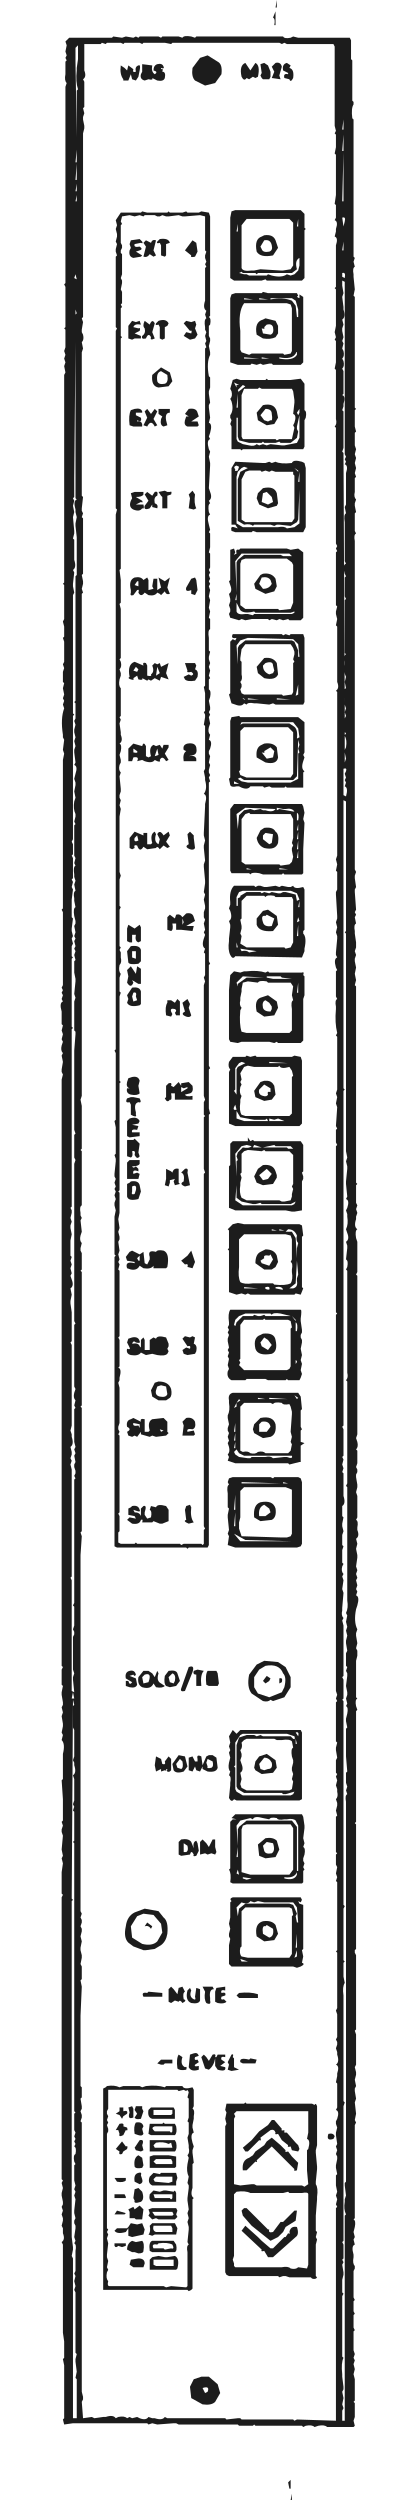
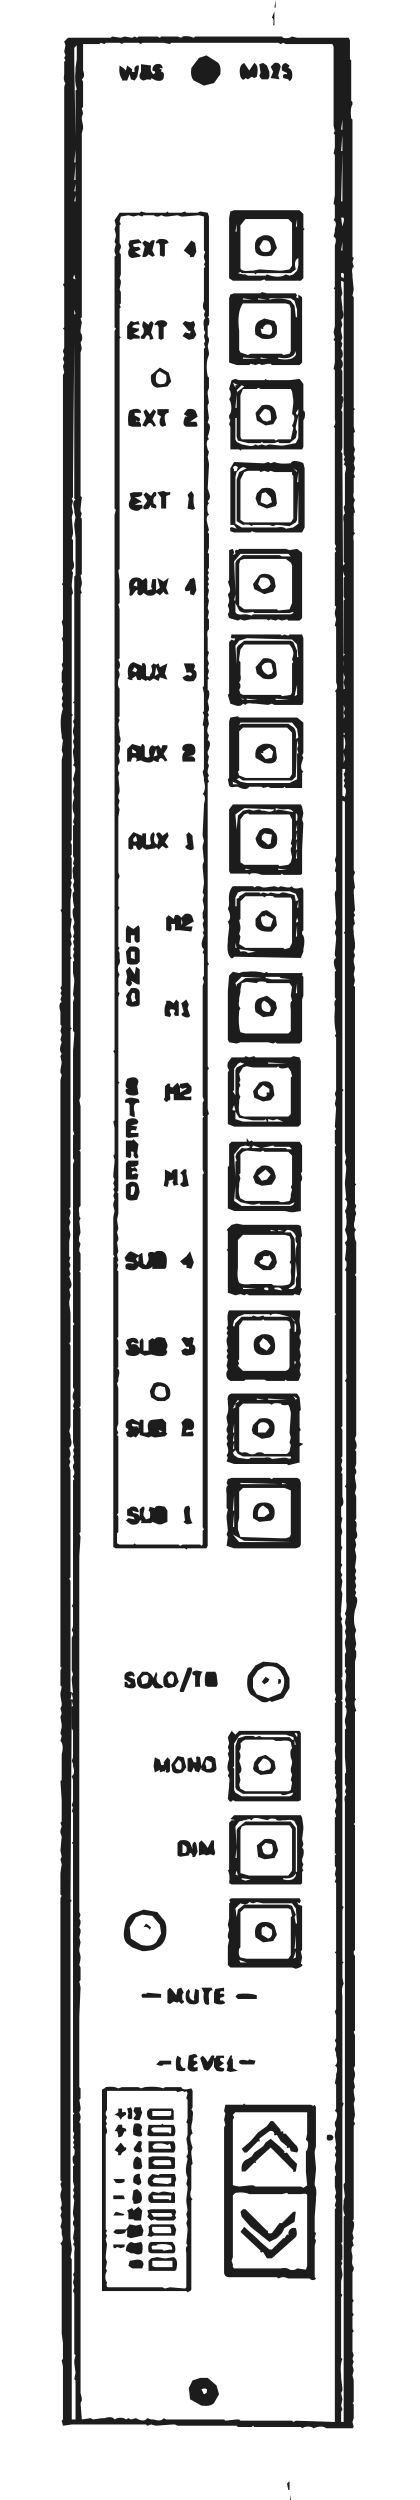
- <svg xmlns="http://www.w3.org/2000/svg" viewBox="0 0 333 1987" data-from="Modules/MONITORING/M525/MECHANICAL/19xx - M525 - DOC - 525-04-001 - EXT EXT EXT EXT AUX AUX AUX.jpg" data-kind="layout">
+ <svg xmlns="http://www.w3.org/2000/svg" viewBox="0 0 333 1986" data-from="Modules/MONITORING/M525/MECHANICAL/19xx - M525 - DOC - 525-04-001 - EXT EXT EXT EXT AUX AUX AUX.jpg" data-kind="layout">
  <defs>
    <clipPath id="c">
-       <rect width="333" height="1987" />
+       <rect width="333" height="1986" />
    </clipPath>
  </defs>
  <g clip-path="url(#c)">
-     <g transform="translate(-18 0)" fill="#1c1c1c">
+     <g transform="translate(-19 -0)" fill="#1c1c1c">
      <path class="line" d="M238 0L238 6L237 6L238 0ZM108 29L115 30L118 29L124 30L126 29L128 30L129 29L144 29L146 30L147 29L160 29L163 30Q164 28 170 29L173 30L174 29L187 29L189 29L243 29Q244 31 249 30L251 29L255 30L257 30L296 30L297 32L297 47L298 48L298 50L298 80L299 81L299 83Q297 86 298 94L299 95L299 204L300 205L299 208L300 212Q298 213 299 218L299 220L300 230L299 235L300 236L300 324L301 325L300 326L300 339L301 343L300 344L300 354L301 357L300 361L301 364L300 368L301 372L300 376L301 379L300 380L300 389L300 391Q299 395 301 397L300 400L300 402L301 407L300 408L300 422L301 424Q299 425 300 430L300 434L300 691L301 693L300 696L300 698L301 705L300 707L300 709L301 723L300 725L301 727L300 729L301 734Q299 735 300 740L300 742L301 749L301 753L300 756L301 759L300 762L300 764L301 769L300 774L301 779L300 783L301 784L301 808L301 810L301 940L302 941L301 942L301 956L302 958L301 961L302 964L301 967L301 969Q299 975 302 977Q300 978 301 984L302 987L302 1011L301 1013L302 1014L302 1121L302 1123L302 1140L301 1143L302 1146Q303 1150 301 1152L302 1153L302 1161L302 1163L301 1166L302 1168L302 1170L301 1172L301 1174L302 1180L302 1182L301 1186L302 1189L302 1191L302 1206L301 1208Q303 1209 302 1214L302 1216Q304 1221 301 1223L302 1227L301 1231L302 1236L302 1238L301 1245L302 1248L301 1251L302 1254L301 1256L302 1260L301 1263L302 1265L301 1268Q304 1269 302 1276L301 1279Q299 1289 302 1295L301 1298L301 1300L302 1306L301 1310L302 1312L302 1316L301 1320L301 1322L301 1349L302 1350Q300 1351 301 1356L302 1359L301 1360L301 1448L300 1449L301 1450L301 1460L301 1462L301 1549L300 1550L300 1552L301 1554L301 1586L301 1588L301 1613L300 1614L301 1617L301 1619L301 1641L300 1643L301 1647L301 1649L300 1653L301 1658L300 1660L300 1662L301 1668L300 1671L301 1680L300 1685L301 1687L300 1689L300 1691L300 1763L299 1764Q301 1765 300 1770L299 1774L300 1778L299 1780L300 1784Q297 1785 299 1792L299 1794Q298 1799 300 1801L300 1803L299 1805L299 1826L300 1828L299 1829L299 1837L300 1839L299 1840L299 1850L300 1852L299 1853L299 1868L300 1871L299 1874L300 1876L299 1879L300 1883L299 1887L300 1891L300 1893L300 1908L299 1909L300 1910L300 1921L299 1924L300 1928L299 1929L278 1929Q276 1927 271 1928L268 1929Q266 1927 261 1928L259 1929L258 1928L221 1928L220 1927L219 1928L208 1928L207 1927L160 1927L158 1926L156 1926L143 1927L139 1926L136 1927L135 1926L76 1926L69 1927L68 1923L69 1922L69 1904L69 1902L69 1880L68 1875L69 1874L69 1863L69 1861L68 1854L68 1852L68 1784L67 1782Q70 1780 68 1775L68 1771L67 1769L68 1765L68 1763L67 1760L68 1757L67 1754L68 1752L68 1750L67 1745L67 1743L68 1739L67 1735L68 1733L67 1732L67 1508L68 1506L67 1505L67 1490L67 1488L68 1481L67 1477L68 1475L67 1470L68 1459L67 1456L67 1454L68 1451L67 1448L68 1447L68 1432L68 1430L67 1415L68 1414L68 1396L68 1394Q70 1386 67 1383L68 1379L67 1377L68 1372L68 1370L67 1364L68 1361L67 1357L68 1355L68 1353L67 1347L67 1345L68 1340L67 1339L67 1329L67 1327L68 1325L67 1324L67 905L67 903L67 858L68 854L67 852L67 850L68 844L67 839L68 837Q66 835 67 831L68 828L67 826L68 822L67 819L68 815L67 814L67 806L67 804Q65 797 68 796L67 794L68 791L67 789L68 787L67 785L68 783L68 781L68 725L67 723L68 722L68 604L69 599L68 596L69 588L68 586L68 584Q66 571 69 563L68 560L69 557L68 555L69 552L68 547L69 543L68 542L68 534L69 531L68 528L69 526L69 510L68 507L69 506L69 498L68 494L69 492L69 490L69 465L68 464L69 463L69 298L70 296L69 291L70 288L69 285L70 282L69 279L70 276L70 274L70 262L69 261L70 260L70 241L70 239L70 228L69 226L70 225L70 69L71 66Q69 64 70 59L70 57L70 49L71 48L70 46L71 44L70 41L71 36L70 33L73 30L107 30L108 29ZM99 34L98 35L85 35L85 54L85 56Q87 61 84 63L85 65L85 85L84 86L85 90L84 93L84 95L85 100L85 102L84 106L84 252L83 253L84 256L83 262L83 264L84 266Q85 270 83 272L84 277L83 280L83 394L84 395L83 404L83 406L84 408L83 411L84 412L84 428L84 430L84 456L83 457L84 462L84 464L83 468L84 471L83 472L83 871L82 874L83 879L83 913L82 914L83 915L83 939L83 941L83 958Q81 959 82 964L82 966L83 968L82 970L83 979L82 982Q81 986 83 988L82 992L82 994L83 996L83 1009L82 1010L83 1011L83 1023L83 1025L83 1117L82 1118L83 1119L83 1128L83 1130L83 1217L82 1218L83 1221L82 1236L82 1238L82 1519L83 1521L82 1524L83 1526L83 1528L82 1531L83 1533L83 1535L82 1539L83 1543L82 1548L82 1550L83 1554L83 1556L82 1561L83 1563L83 1573L82 1574L83 1579L82 1602L82 1604L82 1658L83 1659L83 1667L82 1668L83 1674L83 1676L82 1678L83 1681L83 1683L82 1686L83 1687L83 1899L83 1901L84 1905L84 1907L83 1909L84 1922L91 1921L93 1922L100 1921L102 1921Q108 1919 110 1922L112 1921Q117 1920 119 1922L121 1921L123 1922L127 1921L129 1922Q134 1924 136 1921L139 1922L141 1922Q147 1924 149 1921L151 1922L197 1922L198 1923L207 1922L209 1922L210 1923L251 1923L252 1924L254 1923L285 1924L285 1755L286 1754L285 1752L286 1748L285 1745L286 1742L285 1737L285 1729L286 1728L285 1723L285 1721L286 1716L286 1714L285 1712L286 1709L285 1706L286 1704L285 1697L285 1695L286 1691L285 1688L285 1686L286 1684Q288 1678 285 1677L286 1675L286 1656L285 1655L286 1650L286 1648Q288 1642 285 1641Q288 1639 286 1633L286 1631L285 1628L286 1625L286 1623L285 1621L286 1619L286 1603L286 1601L285 1598L286 1596L286 1552L285 1551L286 1550L286 1519L286 1517L286 1496L285 1495L286 1492L285 1489L286 1484L285 1482L285 1474L286 1473L285 1472L285 1456L285 1454L285 1444L286 1443L285 1439L286 1435L286 1433L285 1430Q287 1428 286 1424L286 1422L285 1419L286 1415L285 1412L286 1410L285 1409L285 1401L285 1399L286 1397L285 1391L285 1389L286 1385L285 1384L285 1376L285 1374L285 1353L286 1352L285 1350L286 1347L285 1344L285 1045L286 1044L285 1043L285 1023L285 1021L285 911L286 910L285 908L285 898L286 897L285 895L286 880L285 877L286 872L285 869L286 866L286 836L286 834L286 824L285 823L286 821Q284 813 285 802L285 800Q284 795 286 794L285 792L285 772L286 771L285 769Q283 762 286 761L285 759L285 757L286 746L286 744L285 741L286 737L285 733L286 730L286 728L285 711L285 709L286 707L286 693L285 692L286 687L285 683L286 680L286 676L286 550L285 549Q288 547 286 542L286 540L286 498L285 497L286 492L285 488L285 486L286 482L285 481L285 467L285 465L285 439L286 438L285 436L286 434L285 432L285 340L284 339Q286 337 285 333L285 331L285 294L284 293L285 288L285 286L285 271L284 270L285 268L284 264L285 259L285 230L284 229L285 228L285 197L285 195Q287 189 284 188L285 184L285 182Q287 176 284 175L285 173L285 171L285 163L284 162L285 155L285 153L285 123L284 122L285 117L285 115L285 107L284 106L285 104L284 100L284 37L283 35L248 35L246 35L244 34L242 35L240 34L155 34L154 35L149 34L147 34L132 34L131 35L129 34L117 34L116 35L114 34L103 34L102 35L99 34ZM80 36L78 38L78 47L78 49L79 109L79 72L80 71Q78 65 79 56L79 54L80 47L80 45L80 36ZM291 95L290 103L291 103L291 95ZM291 107L290 120L291 120L291 107ZM79 119L78 129L79 129L79 119ZM291 121L290 160L291 160L291 121ZM79 130L78 143L79 143L79 130ZM79 146L78 152L79 152L79 146ZM79 155L78 160L79 160L79 155ZM290 173L291 180L292 176Q293 172 290 173ZM291 192L290 199L291 199L291 192ZM290 217L290 220L292 221Q293 216 290 217ZM78 218L77 221L79 222L78 218ZM290 223L290 225L290 227L291 233L290 236L291 244L291 246Q293 252 290 254L291 258L290 261L290 263L291 268L290 271L291 273L290 277L291 279Q292 283 290 285L291 287Q292 291 290 293L291 295L291 297L291 313L290 314Q293 315 291 321L291 323L290 326L291 327L291 356L290 359L291 360L292 559L292 557L292 555Q290 548 293 547L292 542L293 538Q291 534 292 528L292 526Q291 521 293 520L292 519L292 509L292 507L292 477L293 476L292 474L292 472L292 459L293 458L292 456Q290 449 293 448L292 446L292 417L292 415Q291 409 293 408L292 403L293 401L293 378L293 376Q295 370 292 369L293 367L292 365L293 363L292 361L292 224L290 223ZM78 246L78 270L78 250L79 249L78 246ZM78 272L77 380L77 382L77 395L76 396L77 398L76 402L77 407L76 411L77 422L77 424L76 428L77 429L77 443L77 445Q79 451 76 453L77 455L76 464L76 466L77 471L76 473L76 567L77 568L76 569L76 665L76 667L75 669L76 671L76 679L75 680L76 682L76 698L75 699L76 701L75 705L76 707L75 715L75 717L75 729L76 730L75 738L75 740L76 744L75 746L76 750L75 752L75 760L76 761L75 762L75 787L75 789L75 816L76 817L75 818L75 959L74 960L75 962L75 964L74 968L75 971L74 974L74 976L75 981L74 986L74 998L75 999L74 1002L75 1005L74 1008L75 1012L74 1014L75 1017Q77 1022 74 1024L75 1029L74 1034L74 1036L75 1043L75 1045L75 1066L74 1067L75 1069L75 1131L75 1133L74 1137L75 1140L75 1142Q77 1148 74 1150L75 1154L75 1156L74 1159L75 1161L74 1164L75 1168L75 1223L75 1225L75 1253L74 1254L75 1256L75 1344L77 1345L76 1335L76 1333L77 1330L76 1327L76 1301L77 1299L77 1297L76 1295L77 1292L77 1277L76 1276L77 1274L77 1176L78 1175L77 1173L78 1171L78 1169L77 1166L77 1164L78 1162L77 1157L78 1155L77 1152L78 1150L77 1146L77 1120L78 1119L77 1117L78 1113Q76 1111 77 1107L78 1104L77 1102L77 1053L78 1052L77 1050L77 925L78 922L77 920L77 902L78 901L77 898L77 837L77 835L78 822L78 820L77 819L77 796L78 793L77 790L78 780L78 778L77 773L77 764L78 763L77 759L78 756L77 754L78 752L77 748L78 746L77 744L78 741L77 736L78 734L78 732L77 728Q76 722 78 721L77 716L77 714Q76 709 78 708L77 703L78 700L77 697L77 695Q76 689 78 688L77 686L78 682L77 680L77 656L78 655L77 653L78 649L78 647Q76 643 77 637L78 634L77 629L78 624L78 622L77 619L78 615Q80 609 77 608L78 606L77 598L77 596L78 593L77 589L78 586L77 582L77 580L78 576L77 573L78 571L78 559L77 558L78 557L78 460L78 458L79 457L79 429L79 427L78 418L78 416L79 411L78 407L78 405Q76 398 79 397L78 396L78 272ZM292 560L292 584Q294 583 292 582L292 571L293 569L292 566L293 563L292 560ZM292 585L292 606L293 603L292 598L292 596L293 594Q294 588 292 585ZM291 611L291 630L291 632L293 633Q295 626 292 625L293 622L292 620L293 618L292 615L293 613Q294 610 291 611ZM291 636L291 650L291 652L291 865L292 866L291 867L291 1133L290 1134L291 1136L291 1157L290 1158L291 1160L290 1164L291 1167L290 1170L291 1171L291 1187L291 1189Q293 1195 290 1197L290 1205L291 1206L290 1211L290 1213L291 1217L290 1220L290 1228L291 1229L290 1232L290 1234L290 1242L291 1243L290 1245Q289 1249 291 1251L290 1253L291 1256L290 1263L291 1266L290 1278L290 1280Q289 1284 291 1286L290 1288L291 1292L291 1332L290 1333L291 1335L291 1350L290 1351L291 1352L291 1514L292 1515L291 1517L291 1558L292 1559L291 1560L291 1569L291 1571L292 1576Q290 1579 291 1586L291 1588L291 1670L292 1671L291 1674L291 1771L291 1773L291 1781L290 1782L291 1784L291 1795L290 1796L291 1798L290 1800L291 1806L291 1808L290 1812L290 1822L291 1823L290 1825L290 1839L290 1841L290 1873L291 1874Q289 1878 290 1887L290 1889L291 1897L291 1899L290 1901L291 1906L290 1911L291 1914L290 1916L290 1924L292 1924L292 1761L293 1760Q291 1756 292 1750L292 1748L293 1745L292 1737L292 1735L293 1734L293 1434L293 1432Q292 1427 294 1426L293 1423L294 1420L293 1417L293 1409L294 1408L293 1396L293 1394L293 1374L294 1373L293 1368L293 1366L294 1362Q295 1357 293 1356L294 1354L293 1350L294 1347L294 1345L293 1340L294 1332L294 1330L293 1328L294 1325L293 1324L293 1316L293 1314L294 1312L293 1306L293 1304L294 1300L293 1296L294 1293L293 1289L294 1284L293 1282Q295 1278 294 1272L294 1270L294 1182L293 1181L294 1179L294 1119L294 1117L294 1098L293 1097Q295 1095 294 1091L294 1089L294 1010L293 1009L294 1007Q295 1002 293 1001L294 992L294 990L293 987Q296 985 294 980L293 977Q295 973 294 967L294 965L293 962L294 960Q296 954 293 953L294 951L293 941L293 939L294 929L294 927L293 923L294 920L293 915L293 770L293 768L293 742L292 741L293 740L293 661L293 659L293 637L291 636ZM76 1345L75 1350L77 1350L76 1345ZM76 1351L75 1509L76 1510L75 1511L75 1776L75 1778L76 1786L76 1788L75 1793L76 1795L76 1922L79 1922L79 1909L79 1907L79 1891L78 1890L79 1885L78 1877L78 1875L79 1871L78 1870L78 1822L77 1820L78 1817L77 1813L78 1809L77 1807L78 1805L78 1791L78 1789Q79 1784 77 1783L78 1781L77 1778L78 1771L78 1769L77 1767L77 1765L78 1763L77 1759L77 1757L78 1748L77 1745L78 1742L77 1740L78 1737L77 1733L77 1721L78 1720L77 1718Q76 1713 78 1712Q79 1707 77 1706L78 1704L77 1702L78 1700L77 1698L78 1695L77 1693L77 1680L78 1679L77 1678L77 1465L76 1464L77 1463L77 1451L77 1449L77 1440L76 1439L77 1436L76 1434L77 1431L77 1414L76 1411Q79 1409 77 1403L77 1401L76 1399L77 1396L77 1394L77 1375L76 1373L76 1369L76 1356L77 1355L76 1351Z" />
      <path class="text" d="M213 50L217 56L221 50Q225 52 223 61L221 62L219 61L216 63L214 62Q212 65 210 61Q208 52 213 50ZM228 50L231 52L233 57L233 61L232 63L227 63L226 62L225 60L226 58L225 51L228 50ZM237 50Q241 49 242 53L240 60L241 63L234 62L236 57L234 53L237 50ZM246 50L249 52L248 54Q252 55 251 62Q249 66 248 63L244 62Q243 58 247 59L247 58L243 56Q242 51 246 50ZM131 51L139 52Q138 57 141 59Q144 57 140 56Q140 52 143 51Q147 50 148 53Q149 55 146 54L146 55Q148 54 147 57Q150 57 149 62Q148 65 143 64L139 62Q140 64 136 63L133 64Q129 63 130 59L131 57L131 55L131 51ZM114 52L117 54L119 56L120 52L124 55Q123 58 126 57Q125 53 128 52Q130 51 129 56L128 61L126 64L123 63L122 59L120 64L116 64L116 63Q113 59 114 52ZM129 190L131 192Q132 194 130 193L125 194Q124 197 129 196Q132 198 129 199L126 200L131 203L130 204L124 205Q120 204 121 199L122 197L121 194L122 191L129 190ZM145 190Q152 189 153 193L150 194L150 203L149 204L146 203L146 195L145 193Q142 194 143 192L145 190ZM134 191L138 193Q139 190 142 191L140 199L142 203L140 204L137 202Q135 205 132 204L134 196L132 193L134 191ZM123 255L126 256L129 255L130 258Q125 257 124 260L128 261Q130 260 129 263L125 265L130 267L130 269L125 269L123 270L120 269L120 259L123 255ZM133 255L137 258Q139 253 141 257L139 264L141 269Q137 271 138 268Q136 264 134 269Q130 270 131 267Q134 265 133 261Q131 259 133 255ZM144 255Q150 253 152 257L151 259L149 260L149 269L147 270L145 269L145 260L144 258Q141 259 142 257L144 255ZM125 325Q130 324 131 327L131 328L126 328L126 330L130 332Q131 336 127 334L127 335Q130 334 131 337L131 339L126 339L124 339L121 338Q120 330 122 326L125 325ZM135 325L138 329L141 325L143 327L140 333L143 338L141 339Q138 333 135 339L132 338L135 332L133 327L135 325ZM144 325L153 325L153 328Q149 328 150 334L151 338L148 339Q145 338 146 333L147 331L144 329L144 325ZM168 325Q174 324 175 328L176 331L170 335L175 335L176 338L175 339L167 339Q164 338 165 334L166 331L168 331L165 329L168 325ZM149 390L151 391L153 391Q155 390 154 393L151 394L151 404L147 404L147 395L146 394L144 391L149 390ZM125 391L132 391L132 393Q131 395 126 395L131 398Q132 400 130 399L126 401L132 401Q133 405 131 404Q129 407 124 405Q120 403 122 398L123 396L122 392L125 391ZM135 391L139 394L141 391Q144 390 143 394Q140 395 141 400Q144 401 143 404L139 403L139 401L137 404Q132 406 133 402L136 398L133 393L135 391ZM125 459Q130 458 132 461L135 459L136 461L136 469L140 468L139 466L140 460L143 460L143 469L146 467L144 459L149 462L153 459L151 467L153 472Q150 473 149 470L146 473L145 472L143 471Q141 474 136 473L133 471Q130 475 128 471Q129 468 127 469L124 473Q121 474 122 471L122 469Q120 461 125 459ZM127 462L125 465L128 466L128 462L127 462ZM125 526L132 529Q131 526 134 527L135 529L135 537Q139 538 138 536Q141 534 139 529L141 527L143 528L145 527L146 530L152 527L150 535L152 540L146 538L145 541L141 539L138 541L136 540L135 541L131 539Q132 541 128 540L127 537L124 539Q125 541 122 540Q119 539 121 538Q119 528 125 526ZM126 530L124 533L127 534L128 532L126 530ZM143 530L142 537L145 535L143 530ZM124 591L131 593Q132 589 134 593L134 601L136 602L138 601Q136 594 140 592L142 593L145 592L147 595L148 592L152 592L152 594L149 599L152 604L150 605Q147 600 145 604Q146 606 143 605L141 604Q139 607 133 605L131 604L127 605Q129 601 124 602L123 605L120 605L120 595L124 591ZM124 595L124 598Q128 599 127 597L124 595ZM143 595L141 601L144 600L143 595ZM125 661L132 664L132 662L135 662L135 671L138 671L139 670Q137 663 141 661L142 663Q140 669 144 671L145 667L143 663Q145 659 148 664L152 661L153 664L150 669L153 673L151 674L148 672L145 675Q143 672 142 674L135 675L132 673Q129 678 127 672Q124 671 125 674L123 675L121 674L121 666L125 661ZM127 664L125 666Q124 670 128 668L127 664ZM166 726Q171 725 172 729L173 732L166 736L172 736L171 740L162 739L160 739L158 739L158 734L155 734Q156 739 154 740L151 739L151 729L153 727L157 730L158 727Q161 726 163 729L166 726ZM163 730L163 735L164 733L163 730ZM120 735L125 738L129 735L130 737L130 748L128 749Q125 748 126 743L123 743L123 749L121 749L119 748L119 738L120 735ZM122 752Q129 751 130 755L130 764L128 766Q121 767 120 765L119 756L122 752ZM123 756L123 761L126 762L126 756L123 756ZM122 768L126 774L127 768L130 770L130 782L128 782L123 779L124 781Q122 786 119 781L120 776L119 771L122 768ZM123 785Q129 784 130 788L130 798L129 799Q121 801 119 797L120 794L119 791L123 785ZM124 789L123 792L124 796L127 795L126 792Q127 788 124 789ZM123 856Q128 855 129 859L128 863L129 869Q127 871 122 870Q118 869 119 865L121 865Q118 864 119 860L120 857L123 856ZM160 860L162 863L162 861L168 860L171 863Q172 868 169 869L165 870Q166 872 171 871L171 874L162 874L160 874L157 874L157 869L156 869L154 869Q155 875 153 874Q151 877 149 873L150 872L150 863L152 861Q155 860 154 863L156 864L160 860ZM162 864L162 869L162 868L167 865L167 864L164 865L162 864ZM122 872L124 872L129 873Q131 877 128 876Q124 877 126 884L126 886Q127 888 124 887L122 886L122 878L121 876Q117 877 119 873L122 872ZM121 889Q127 887 129 891L128 893L123 894L128 895L127 898Q122 897 123 900L129 900L129 903L121 904L119 903L119 891L121 889ZM125 905L129 909L128 916L129 919Q127 922 125 918Q126 914 123 915Q124 919 122 920L119 919L119 906L124 906L125 905ZM121 922L129 922L129 925Q128 927 123 927Q124 929 126 927L128 929L128 931Q123 929 124 933L127 932L129 933L128 937L119 937L119 924L121 922ZM122 939Q128 938 129 942L130 947L128 953Q120 955 119 951L119 941L121 940L122 939ZM123 943L123 945L123 947Q122 950 125 949L126 946Q127 941 123 943ZM123 994L129 997L132 995L133 1004L135 1005L137 1001L137 999Q135 993 142 995Q143 993 148 994Q153 996 151 1007L150 1008L140 1008L140 1006Q138 1009 132 1008L129 1006Q127 1010 122 1009L119 1008Q117 1002 125 1004L125 1003L119 1002L118 999L121 995L123 994ZM129 998L127 1000L128 1002L129 1002L129 998ZM123 1063Q128 1062 129 1066Q130 1068 126 1067Q124 1065 123 1068Q128 1067 129 1070L130 1071L130 1065L132 1063L133 1065L133 1073L137 1073L137 1065L140 1063L142 1064Q143 1061 150 1063L152 1068L152 1070L151 1072L152 1074L151 1076Q149 1078 143 1077L139 1076L134 1077L130 1075Q128 1078 122 1077Q118 1076 119 1072Q122 1073 121 1071L119 1067L120 1064L123 1063ZM124 1127L130 1130Q129 1127 133 1128L133 1138L136 1138L137 1137Q135 1130 139 1128L148 1127L151 1130L151 1138L152 1139L150 1141L142 1142L139 1141L137 1142L130 1140L130 1138L127 1142L125 1141L123 1142L120 1141L119 1138Q123 1136 119 1134Q118 1129 122 1128L124 1127ZM124 1131Q123 1134 128 1133L129 1135L129 1132L124 1131ZM145 1136L146 1138L148 1137L145 1136ZM166 1127Q171 1126 173 1130Q174 1135 171 1136Q166 1135 167 1138L172 1137L173 1140L172 1141L163 1141L164 1133L163 1130L166 1127ZM123 1197Q128 1196 129 1200Q130 1202 127 1201L124 1200L125 1202Q129 1202 130 1205L130 1199L132 1197Q135 1196 133 1202L133 1204L135 1207L138 1206Q139 1201 137 1200L138 1197L142 1198Q143 1195 150 1197L152 1200L152 1209L147 1211L145 1211L140 1209L139 1210L131 1210Q132 1207 130 1208Q129 1212 123 1211L119 1208L121 1206L126 1207L125 1205L120 1204L120 1199L122 1198L123 1197ZM168 1325Q173 1323 171 1329L165 1344Q161 1345 162 1342L168 1325ZM175 1327L180 1328Q177 1331 178 1340L174 1340L174 1331Q171 1331 172 1328L175 1327ZM121 1328Q125 1327 126 1331Q125 1333 124 1331L121 1332L126 1334L127 1339Q126 1342 121 1341L118 1340L118 1336L120 1336Q121 1340 123 1337L118 1334Q117 1329 121 1328ZM132 1328L136 1328L139 1330L141 1333L143 1328L144 1330Q142 1336 146 1338L149 1340Q147 1342 142 1341L140 1338Q138 1343 131 1341Q127 1339 128 1333L132 1328ZM133 1331L131 1333L132 1338L136 1337Q139 1329 133 1331ZM152 1328Q158 1327 159 1330L161 1336L158 1340L153 1341L150 1340Q148 1338 149 1332L152 1328ZM155 1330L152 1333L153 1337L156 1338L157 1336Q158 1331 155 1330ZM183 1328L190 1328L191 1330L192 1338L191 1340L184 1340L182 1339Q181 1331 183 1328ZM160 1395L165 1396L167 1404L164 1408Q158 1410 156 1407L155 1402L160 1395ZM161 1398L158 1402L159 1405L162 1406Q164 1405 163 1400L161 1398ZM184 1395L187 1395L190 1397L191 1405Q190 1409 183 1408L179 1406L179 1404L177 1408L174 1407L173 1404L171 1408L168 1407L168 1397L171 1396L173 1400L175 1400L175 1398Q174 1394 178 1396L179 1403L182 1396L184 1395ZM183 1398L182 1401L183 1404Q182 1406 186 1405Q188 1404 187 1400L183 1398ZM142 1396L146 1398L147 1402Q150 1403 149 1400L152 1396L154 1398L154 1407L153 1408Q150 1409 151 1406L150 1406Q151 1408 149 1407L146 1408L146 1406L142 1408L141 1403L142 1396ZM154 1579L156 1581L159 1585L160 1580L163 1579L165 1583Q163 1584 164 1589Q167 1590 163 1592Q161 1589 160 1591L157 1590L154 1592L152 1591L152 1581L154 1579ZM179 1579L187 1579L188 1581Q184 1581 185 1588L185 1590Q186 1594 182 1592Q180 1589 181 1583L179 1579ZM197 1579L197 1582Q193 1581 194 1584Q198 1583 197 1586L194 1587Q193 1590 196 1589L198 1591Q196 1593 191 1592L189 1591L189 1583L190 1580L197 1579ZM169 1580L170 1582Q168 1587 172 1589Q174 1590 173 1587L174 1580L177 1581L177 1590Q176 1593 170 1592Q165 1590 167 1582L169 1580ZM172 1632Q175 1631 176 1634L173 1635Q172 1638 175 1637L176 1639L173 1641Q172 1643 176 1642L176 1645Q170 1647 168 1643L169 1633L172 1632ZM160 1633L163 1635Q161 1641 165 1643Q167 1642 166 1645Q161 1646 159 1644Q158 1636 160 1633ZM180 1633L182 1635L184 1638L187 1633Q190 1632 189 1635L190 1635L191 1633L197 1633L197 1635Q193 1634 194 1637L197 1639L193 1642L197 1643Q198 1647 191 1645L189 1642L189 1640L189 1636Q188 1642 184 1645L181 1644L178 1635L180 1633ZM202 1633Q204 1632 203 1635L204 1636L204 1643L208 1645L202 1646L199 1645L200 1641L199 1639L202 1633ZM217 1636L222 1637L221 1640L211 1640L209 1639Q208 1635 216 1637L217 1636ZM138 1675L156 1675L157 1677L157 1684L139 1684Q135 1683 136 1677L138 1675ZM140 1677L140 1681L154 1681L155 1680L155 1677L140 1677ZM148 1687L149 1688L157 1688L158 1690Q159 1695 157 1697L138 1697L136 1696L137 1688L147 1688L148 1687ZM141 1690Q138 1691 140 1693L141 1694L153 1694Q154 1696 155 1694L155 1690L141 1690ZM137 1701L157 1701L158 1703Q159 1708 157 1710L137 1710L137 1701ZM142 1703L140 1705L141 1707L155 1707L154 1703L152 1704Q148 1702 142 1703ZM140 1713L152 1713L158 1714L158 1722L157 1723L137 1723L137 1714L140 1713ZM142 1716L140 1718L142 1720L155 1720L155 1718L154 1716L142 1716ZM140 1727L145 1728L146 1727L158 1727L159 1731L158 1734L158 1737L139 1737Q135 1735 137 1730L140 1727ZM142 1730L140 1732L141 1734L152 1735L155 1734L155 1730L142 1730ZM140 1741L145 1742L148 1741L150 1741L156 1742Q157 1740 158 1743L158 1750L139 1750Q136 1749 137 1744L140 1741ZM140 1744L141 1747L153 1747Q154 1749 155 1747L155 1744L140 1744ZM139 1755L158 1755L159 1757L158 1760L159 1762L157 1764L144 1764L142 1763L139 1764L136 1761L137 1759L136 1756L139 1755ZM139 1758L141 1761L155 1761L156 1760L155 1758L139 1758ZM139 1767L157 1767L158 1769L159 1771L158 1776L141 1776L139 1777L136 1776Q138 1774 137 1769L139 1767ZM140 1769Q139 1773 142 1774L155 1774L155 1771L154 1769L140 1769ZM139 1781L156 1781L158 1784Q159 1789 157 1790L139 1790L137 1789Q136 1782 139 1781ZM144 1783L143 1784Q138 1783 140 1787L148 1787L149 1788L154 1787Q157 1788 155 1784Q151 1782 144 1783ZM144 1793L149 1794L151 1794L157 1793Q161 1795 159 1803L158 1804L137 1804L137 1796L139 1794L144 1793ZM140 1796L140 1800L142 1801L156 1801L156 1796L140 1796Z" />
      <path class="tb" d="M237 9L237 20L236 20Q237 15 235 14L237 9ZM183 44L191 49Q195 51 194 59L189 66L181 68L173 64Q170 61 171 54L177 46L183 44ZM205 167L257 167L260 170L260 181L261 182L260 183L260 221L258 223L230 223L229 222L226 223L224 223L204 223L201 221L201 173L202 168L205 167ZM214 174L210 179L210 213Q211 216 218 215L220 215L225 214L241 215L243 215L249 214L251 211L251 177L248 174L214 174ZM255 174L254 180L255 180L255 174ZM207 178L206 184L207 184L207 178ZM256 205Q252 207 254 214L250 217L223 217L222 218L221 217L211 217L210 216L208 217L212 218L214 218L216 219L230 219L231 218L234 219Q242 221 246 218L249 219L252 218L255 215L256 211L256 205ZM131 168L135 169L137 169L151 169L152 168L153 169L161 169L163 169L166 168L167 169L176 169L178 168L184 169L185 172L185 209L185 211L185 251L184 252Q186 253 185 258L184 259L184 267L185 269L185 271L184 275L185 280L185 282Q182 288 184 299L185 300L185 308L184 311L184 313L185 320L184 322L184 324L185 332L184 336Q187 337 185 344L184 347L185 349Q182 350 184 357L185 359L184 363L185 368L185 370L184 388L185 391Q187 396 184 398L185 400Q183 401 184 407L185 409Q182 410 184 417L185 421L184 423L185 424L185 433L185 435L184 439L185 440L185 451L184 453L185 455L184 457L185 460L184 462L185 464L184 466L185 469L184 474L185 477L184 483L185 486L184 491L185 492L185 500Q183 501 184 507L184 509L184 517L185 518L184 522L184 524L185 527L184 530L185 533L184 537L185 539L184 540L184 548Q186 549 185 554L184 557L185 562L185 564L184 566L185 568L184 570L185 575L184 578Q183 582 185 584L184 588Q187 589 185 595L184 597L184 599L185 601L184 606L185 608L184 612L184 614L185 616L184 618L185 621L184 622L184 764L185 766L184 767L184 847L185 849L184 850L184 879L184 881L185 885L184 886L184 914L184 916L184 1228L183 1230L168 1230L167 1231L166 1230L111 1230L109 1229L109 999L110 998L109 997L109 969L109 967L110 962L109 958L109 956L110 953L109 950L110 947L109 945L110 943L109 940L110 937L109 935L109 933L110 923L110 921L109 918L110 917L110 898L110 896L109 891L110 890L110 837L109 835L110 834L110 583L110 581L110 409L111 405L110 404L110 339L110 337L110 263L111 261L110 260L110 230L110 228L110 204L111 203L110 200L110 198L111 194L110 192L111 188L111 186L110 182L111 179L110 175L114 169L130 169L131 168ZM121 171L115 172L114 176L115 178L114 179L114 191L114 193L115 195L115 197L114 199L114 201L115 202L115 216L115 218L114 221L115 223L115 225L114 230L115 232L115 241L114 242L115 244L114 245L114 253L114 255L114 267L115 268L114 269L114 452L113 453L114 461L114 463L114 479L113 480L114 484L114 506L114 508L114 523L113 524L114 526Q115 530 113 532L114 535L114 537L113 540Q112 545 114 547L114 569L113 570L114 572L113 575L114 582L114 584Q116 589 113 591Q115 592 114 597L113 600L114 604L114 606L113 608Q112 612 114 614L113 617L114 627L114 629L113 632L113 634L114 636L113 640L114 643L113 649L113 651L113 693L114 696L113 699L113 720L114 721L113 723L113 736L113 738L113 752L114 753L113 755L114 757L114 761Q115 765 113 767Q112 772 114 774L113 777L113 779L113 788L114 789L113 792L113 859L114 860L113 861L113 946L112 947L113 948L113 962L113 964L112 969L113 976L112 979L113 983L113 985L112 987L113 994L112 997L113 1001L112 1003L113 1005L112 1009L113 1010L113 1018L113 1020L113 1062L112 1063L113 1065L113 1067L113 1086L112 1087Q115 1088 113 1095L113 1097L112 1099L113 1103L113 1129L113 1131L112 1134L112 1136L113 1138L112 1140L113 1141L113 1161L113 1163L113 1202L112 1203L113 1205L113 1217L112 1218L112 1226L114 1227L125 1227L126 1226L127 1227L161 1227L162 1228L164 1227L178 1227L179 1228L180 1227L180 1216L181 1215L180 1213L180 933L181 932L180 929L180 888L181 887L180 886L180 878L180 876L181 874L180 871L180 783L181 780L180 777L181 775L181 758L180 757L181 754Q178 752 180 746L181 743L180 741L181 739L180 734L181 731L180 729L180 725L181 722L181 720L180 715L181 711L180 709L181 702L181 700L180 689L180 687L181 684L180 674L180 672L181 668L180 664L180 662L181 641L181 639Q183 632 180 631Q183 627 181 620L181 618L180 613L181 611L181 577L180 576L181 570L181 568L180 566L181 565L181 553L181 551L180 546L181 545L181 358L181 356L181 277L182 276L181 273L182 271L181 267L182 264L181 262L181 260Q180 254 182 253L181 250L182 247Q179 245 181 239L181 237L181 213L182 212L181 210L182 208L181 205L181 203L182 200L181 199L181 172L177 171L165 172L163 172L160 171L152 172L150 172L147 171L145 172L143 172L141 171L133 171L132 172L129 171L125 172L121 171ZM228 187Q235 186 237 191L239 197L235 203Q225 205 222 200Q220 190 226 188L228 187ZM228 191L225 196L226 198Q227 201 232 200Q235 199 234 195Q233 190 228 191ZM171 191L174 193L175 200L173 204Q169 205 170 203L165 199L171 191ZM227 232L231 233L254 233L255 235Q253 236 256 237L256 234L259 236L259 288L257 290L235 290L234 289L232 289L227 290L225 289L222 290L218 289L217 290L207 290L201 288L201 237L202 234L205 233L226 233L227 232ZM212 237L212 238L219 238L212 237ZM224 237L224 238L231 238L224 237ZM233 237L233 238Q243 236 250 239L253 243L254 252L255 252L255 246L253 239L250 237L233 237ZM212 241Q207 248 209 263L209 265L209 278L210 280L216 282L218 281L243 281L244 282L249 281L250 279L250 245L249 242L246 241L212 241ZM254 279L253 281Q250 286 240 284L240 285Q251 287 254 282L254 279ZM212 284L212 285L224 285L212 284ZM226 284L226 285L232 285L226 284ZM229 253L237 255L239 259L239 265L237 268Q233 270 227 269L222 266Q220 256 227 254L229 253ZM230 258L228 260Q229 262 226 261L227 265L233 266Q236 265 235 260Q234 257 230 258ZM166 255L170 256L173 255L174 258L173 261L175 266L173 269L169 270L164 267L166 264L170 265Q171 262 169 263L164 257L166 255ZM146 292L153 296L155 303L152 307L144 308Q138 307 139 298L146 292ZM146 295Q142 296 143 303Q144 306 149 305Q152 304 151 298L146 295ZM206 301L209 302L211 302L229 302L230 301L231 302L247 302L249 302L257 301L260 305L260 326Q262 327 261 332L260 334L260 336L260 355L259 357L211 357L210 358L209 357L202 357L202 339L201 337L202 334L201 332L201 330Q204 326 202 319L201 317Q203 315 202 311L201 309L203 302L206 301ZM204 304L206 308L206 306L208 306L204 304ZM211 306L207 310L208 312L208 311L213 307L211 306ZM224 308L223 309L212 309L210 314L210 347L211 349L237 349L238 350L240 349L250 349L252 340L251 338L252 336Q254 330 251 329L252 320L252 318L251 311L250 309L226 309L224 308ZM207 313L206 324L207 324L207 313ZM256 325L254 328L255 330L256 328L256 325ZM256 330L254 339L254 341L255 343L254 348L249 352L241 352L240 351L237 352L228 352L227 351L226 352L218 352L216 352L208 350L207 347L207 332L206 332L206 349L207 351L211 353L216 354Q220 355 222 353L224 354L227 353L230 354L233 353L242 354L244 354L254 352L256 348L256 330ZM227 322Q236 320 238 327L239 332L236 337L230 338L223 334L222 328L227 322ZM229 325L225 330L228 334L231 335L233 334Q235 335 234 329Q234 325 229 325ZM205 367L227 368L229 368L232 367L234 368L237 367Q241 369 250 368Q251 365 258 367L260 368L261 372L261 419L259 423L222 423L219 422L218 423L205 423L202 422Q201 418 204 419L207 420L205 417L202 417L202 398L202 396L202 372L205 367ZM206 370Q203 371 205 373Q204 375 207 374L208 371L206 370ZM212 371L210 372L207 375L206 379L206 416L211 419L237 419L239 419Q244 418 246 420L252 419L256 416L256 389L255 413L254 415L249 418L240 417L238 417L236 418L233 417L231 417L220 417L219 418Q217 416 212 417L207 414L207 381L209 375L215 372L212 371ZM252 372L255 375L255 374L252 372ZM216 374L213 375L210 381L210 413L213 415L250 415L252 412L252 378L251 377L251 375L239 375L237 375L234 374L232 375L229 374L226 375L225 374L216 374ZM256 375L255 383L256 383L256 375ZM227 388Q236 386 238 392L239 400L238 402L231 404L224 401L222 396L223 392L227 388ZM230 391L227 392L226 399L231 401L235 399L234 395L230 391ZM171 390L173 393Q172 400 174 404L172 405L168 404L169 396L168 393L171 390ZM204 436L205 439L204 441L206 440Q205 436 208 437L209 436L246 436L249 437L255 436L259 439L259 491L257 493L248 493L247 492L243 493L240 492L238 493L234 492L232 493L231 492L218 492L213 493L210 492L208 493L201 491L200 488L201 486L201 484L200 481L201 478L201 476L200 472Q203 470 201 465L200 462L201 461L201 437L204 436ZM210 440L205 446L206 471L206 447L207 445L212 441L239 441L241 441L243 442L250 442L248 440L210 440ZM213 444L210 445L209 448L209 481L213 484L239 484L240 485L249 484L251 479L251 449L250 447L246 444L213 444ZM206 472L205 477L206 477L206 472ZM206 479L206 486Q207 489 213 488L215 488L219 489L220 488L250 488L252 487L252 486L249 487L221 487L220 486Q212 488 209 485L206 479ZM227 456Q234 455 237 460L238 466L236 470L229 472L221 468L220 464L225 457L227 456ZM226 459L224 464L227 468Q232 468 234 464L233 461Q231 458 226 459ZM173 459L174 461L175 469L173 473L170 472L170 469Q165 471 166 467L170 460L173 459ZM203 504L242 504L243 505L245 504L248 505L249 504L259 504L260 507L260 558L259 560L237 560L235 559L232 560L222 559L220 559Q215 558 214 560L212 559Q210 562 205 560L202 559L200 552L201 551L201 532L201 530L201 510L203 508L205 509L206 507Q201 508 203 504ZM215 507L209 509L206 513L207 528L207 515L208 513L213 509L250 509L252 510L255 517L255 522L256 522L255 512L251 508L215 507ZM213 512L210 516L209 523L209 525L210 526L210 534L210 536Q211 540 209 542L210 544L210 546L209 548L210 551L212 552L242 552L243 553L250 552L251 550L251 527L252 526L251 524L252 520L252 518L251 515L249 512L213 512ZM255 544L253 553L255 552L255 544ZM210 554L212 556L213 556L210 554ZM215 555L215 556L224 556L215 555ZM238 555L238 556L249 556L238 555ZM228 523Q235 522 238 527L239 536Q237 541 228 539L223 535L222 530L228 523ZM229 527L227 529Q227 534 232 536L235 535L236 533L235 529Q235 525 229 527ZM165 527L173 527L174 529L173 532Q176 533 175 538L173 541Q167 542 165 540L164 538L168 536L170 537Q173 536 170 534Q166 535 167 533L165 527ZM208 569L209 570L255 570L260 574L260 598L259 600L260 602L259 605Q257 611 260 613L259 614L259 626L246 626L245 625L244 626L234 626L232 625L228 626L227 625L217 625Q215 628 210 626L208 625L206 625Q202 626 201 624L200 619L201 618L201 573L202 570L208 569ZM210 574L209 576L211 575L248 575L251 577Q255 579 254 587L256 586L255 579L251 574L210 574ZM212 578L209 581L209 612L208 613L209 616L214 618L249 618L251 615L251 582L247 578L212 578ZM255 588L254 617L251 620L212 620L209 618L207 619L210 621L215 622L217 622L249 622L255 619L255 599L256 598L255 595L256 592L255 588ZM204 621L204 623L208 623L204 621ZM167 591Q173 590 174 594Q175 599 172 600L168 601Q173 600 174 603L174 605L164 605Q163 599 166 597L164 596Q163 592 167 591ZM228 591Q235 590 238 594L239 602Q238 608 229 606L222 602Q221 594 226 592L228 591ZM233 594L228 597Q229 599 226 598L230 603L235 602L236 597L233 594ZM204 639L258 639L259 641L260 646L259 651L260 654L259 675L259 677L259 694L258 695L244 695L243 694L242 695L227 695L224 694Q218 693 217 695L216 694L202 694L201 692L201 643L204 639ZM213 642L206 647L207 659L208 648L212 644L217 643L220 644L225 643L227 644L229 644Q235 646 237 643L213 642ZM238 642L238 644L240 643L251 645L252 645Q250 642 245 643L243 643L238 642ZM216 646L213 647L210 651L210 685L213 687L240 687L241 688L248 687L250 685L251 681L250 676L250 674L251 672L250 670L251 666L251 651L250 649L249 647L217 647L216 646ZM254 646L254 652L255 652Q256 647 254 646ZM255 655L254 660L255 660L255 655ZM255 661L254 667L255 667L255 661ZM255 668L254 675L255 675L255 668ZM255 676L254 682L255 682L255 676ZM214 690L214 691L218 691L214 690ZM240 690L240 691L247 691L240 690ZM228 658Q235 657 237 661Q240 663 239 670Q237 676 228 674Q223 672 222 666L225 660L228 658ZM229 662L227 664L227 667L232 671L234 670L235 663L229 662ZM169 661L172 664L172 666L173 674Q172 676 169 675Q164 673 168 671L167 663L169 661ZM204 704L220 704L221 705L223 704L225 704L228 705L230 705L237 704L240 705L242 704L247 705L249 705L251 704Q252 707 259 705L260 707L260 739L259 740L259 742Q262 745 260 754L260 756L258 761L205 760Q203 763 201 759Q199 755 200 748L200 746L201 737L201 735L200 732Q203 730 201 724L200 722L201 719L201 717Q200 708 204 704ZM211 708L208 709L206 713L206 720L207 720L207 714L209 713L209 712L214 709L225 709L226 710L228 709L232 710L234 709L239 710L241 710L243 709L245 709L253 711L254 716L256 715L254 710L249 708L211 708ZM214 712L210 716L210 730L209 731L210 736L210 738L209 742L210 744L209 750L214 753L244 753L245 754L249 753L251 749L251 715L250 713L237 713L236 712Q230 711 229 713L228 712L214 712ZM256 716L255 721L256 721L256 716ZM255 729L254 733L256 732L255 729ZM255 735L254 744L255 744L255 735ZM206 749L206 753L207 753L206 749ZM209 754L210 756Q214 755 216 757L222 756L209 754ZM231 723L238 728L239 735L235 740Q224 741 222 735L222 730L227 724L231 723ZM230 727L229 728Q225 727 227 733Q228 737 234 736L236 730L230 727ZM204 772L209 773L212 772L214 772Q223 771 229 773L231 772L232 773L254 773L258 773Q260 772 259 775L260 776L260 791L259 794L259 827L257 829L239 829L238 828L236 829L232 828L230 828L210 828L207 829L201 828L200 826L200 789L200 787L201 775L204 772ZM211 776L206 781L207 784L207 782L214 777L228 777L211 776ZM230 776L230 777L235 778L237 778L250 778L242 777L241 776L230 776ZM215 780L211 781L210 786L210 788L209 793L209 795Q208 799 210 801L209 803Q208 814 210 820L214 821L248 821L250 819L250 804L250 802Q249 796 251 795L250 791L251 784L249 781L231 781L230 780Q224 779 223 781L215 780ZM255 781L254 789L255 789L255 781ZM231 791L238 796L239 801L236 807L228 808L222 804Q220 795 225 793L231 791ZM229 795Q226 796 227 801Q228 804 233 804L234 802L234 800L232 797L229 795ZM159 794L161 796L161 807L158 807L157 805Q159 803 157 802Q153 801 154 804L155 806L154 808L150 807Q149 800 151 797L151 795L154 795L157 797L159 794ZM167 794L169 798L168 801L170 807Q169 809 166 808Q161 806 165 804L163 797L167 794ZM214 839L217 840L221 839L222 840L250 840L252 839L257 840L258 843L258 893L256 895L205 895L200 893L200 852L201 850Q199 848 200 844L203 840L213 840L214 839ZM210 844L208 845L205 849L205 866L204 867L206 870L206 850L207 848L213 845L210 844ZM232 844L232 845L247 845L232 844ZM215 847L212 848L209 853L210 858L209 860L210 862L209 864Q208 869 210 871L209 874L209 876Q208 883 210 886L213 887L248 887L250 885L250 856L251 855L250 851L248 848Q241 850 240 847L239 848L222 848L220 848L215 847ZM205 878Q202 883 206 882L205 878ZM206 883L206 889L212 891L231 891Q230 888 229 890L220 890L209 888L206 883ZM232 889L232 891L244 891L239 889L236 890L232 889ZM228 859L230 859Q234 859 236 863L237 870L234 874L228 875L221 872L220 867L225 860L228 859ZM228 862L224 866Q223 870 227 871Q230 872 231 870Q230 867 233 868L233 865L228 862ZM215 904L217 907L219 906L220 907L257 907L259 910L259 931L258 932L259 935L259 937L258 939L258 962L252 963L250 963L245 962L243 962L205 962L200 960L200 927L201 926L201 909L203 907L215 907L215 904ZM214 910L210 911L205 917L206 935L206 923L207 922L206 919L207 916L211 912Q216 913 218 911L214 910ZM220 910L219 912L226 912L220 910ZM236 910L227 912L246 912L247 913L251 913L249 911L237 911L236 910ZM215 914L212 915L210 917L210 932L209 933L210 936L209 940L209 942Q208 948 210 952L214 954L240 954L242 955L244 955L249 954L250 951L250 949L251 945L250 943L251 941L251 918L248 915L229 915L228 914L226 915L215 914ZM206 942L205 954L211 958L250 958L252 957L253 955L249 957L226 957L225 956L221 957L219 957L210 955L206 952L206 942ZM227 926Q235 925 237 931L238 934L238 936L235 941L227 942L222 940L220 935L223 929L227 926ZM230 929L224 934L227 938L231 937L234 933L230 929ZM150 929L154 931L155 932Q156 928 160 929L160 940L161 941L157 942L156 939L157 937L153 938L153 940L152 943L149 942L150 937L150 935L150 929ZM165 929Q168 928 167 932L169 942L165 943Q160 941 164 939Q165 933 162 932L165 929ZM207 972L212 973L214 973L256 973L258 974L259 982L258 983L258 1001L258 1003L258 1023L259 1024L257 1029L253 1028L252 1029L217 1029L215 1028L213 1029L210 1028L206 1029L200 1027L200 994L199 993L200 992L200 978L199 977L203 973L207 972ZM234 977L234 978L238 978L234 977ZM240 977L240 978L244 978L240 977ZM247 977L245 979L250 979L253 984L254 1000L254 994L254 992L255 988Q253 986 254 982Q252 977 247 977ZM212 981L208 985L208 1005L208 1007Q207 1015 209 1019Q212 1021 219 1020L221 1020L235 1020L236 1021Q245 1022 249 1020Q251 1017 250 1011L250 1009Q251 1004 249 1003L250 1001L250 985L249 982L245 981L212 981ZM254 1002L253 1020L248 1024L251 1024Q255 1023 254 1018L254 1016L255 1013L254 1002ZM212 1023L212 1024L223 1024L212 1023ZM229 1023Q228 1025 232 1025Q233 1022 229 1023ZM237 1023L237 1024L242 1025L243 1025Q242 1022 237 1023ZM229 993Q236 993 238 998L239 1003L237 1007L234 1009L228 1009L221 1004Q221 997 225 995L229 993ZM233 997L232 998Q227 997 228 1000L225 1002L226 1004L232 1006L235 1001L233 997ZM170 994L173 1003L171 1008L167 1007Q168 1004 165 1005L162 1002L167 998L170 994ZM201 1041L257 1041Q258 1041 257 1048L257 1050L258 1057L258 1059L257 1061L257 1063L258 1065L258 1067L257 1072L258 1077L257 1081L258 1084L257 1089L258 1092L257 1095L256 1097L247 1097L246 1096L245 1097L233 1097L231 1097L229 1096L214 1096L213 1097L202 1097Q198 1095 199 1090L200 1088L199 1085L200 1080L199 1078L200 1075L199 1073L200 1071L199 1066L199 1064L200 1061L199 1059L200 1057L199 1055L200 1053L200 1051Q199 1044 201 1041ZM213 1044L208 1046L205 1049L204 1053L205 1054L206 1051L211 1046L219 1046L220 1045L223 1046L225 1046L228 1045L229 1046L237 1046L239 1046L249 1046L241 1044Q235 1043 234 1045L233 1044L213 1044ZM250 1046L253 1050L253 1049L250 1046ZM228 1048L227 1049L212 1049L209 1053L209 1080L208 1081L209 1083L208 1085L212 1089L246 1089L248 1088L249 1086L249 1056L250 1055L249 1050L247 1049L229 1049L228 1048ZM253 1051L253 1058L254 1058Q255 1052 253 1051ZM253 1081L253 1088L253 1084Q255 1082 253 1081ZM227 1060Q236 1059 237 1065Q239 1074 234 1076Q223 1078 221 1072Q219 1063 225 1061L227 1060ZM228 1063L225 1067L226 1070L231 1073L234 1069L231 1065L228 1063ZM165 1062L169 1063L171 1062L173 1063L172 1068Q175 1069 174 1074L173 1076L167 1077L164 1076L163 1073L166 1071L169 1072Q170 1069 167 1070L163 1064L165 1062ZM144 1098Q152 1098 154 1104Q155 1109 153 1111L150 1113L144 1113L139 1110L138 1105L141 1099L144 1098ZM146 1101L143 1102L142 1105Q141 1109 145 1110Q150 1111 151 1108L150 1102L146 1101ZM203 1107L255 1107L257 1110L258 1120L257 1121L257 1134L258 1136L257 1137L257 1146L260 1147L257 1149L257 1162L256 1162L248 1164L247 1163L205 1163L199 1161L200 1158L199 1156Q201 1154 200 1150L199 1147L200 1145L199 1142L200 1139L199 1137L199 1135L200 1132L199 1127L199 1125Q201 1121 200 1115L200 1113Q199 1108 203 1107ZM252 1109L254 1112L255 1111L252 1109ZM223 1111L223 1112L229 1112L223 1111ZM232 1111L232 1112L247 1112L232 1111ZM208 1112L206 1115L209 1113L208 1112ZM206 1115L204 1119L206 1118L206 1115ZM212 1115L209 1118L209 1153L211 1154Q215 1153 217 1155Q221 1156 223 1154Q227 1153 229 1155L247 1155L249 1153L250 1148L249 1146L250 1142L249 1138L250 1124L250 1122L249 1118L248 1116Q243 1117 242 1115Q236 1114 235 1116L233 1115L212 1115ZM205 1131L204 1138L205 1138L205 1131ZM205 1139L204 1145L205 1145L205 1139ZM205 1146L204 1151L205 1151L205 1146ZM206 1152L204 1154L205 1156L208 1158L215 1159L217 1159L218 1158L227 1158L229 1158Q233 1157 235 1159L244 1158L246 1158Q251 1160 250 1157L249 1157L212 1157L208 1155L206 1152ZM225 1127Q235 1125 237 1132Q238 1140 233 1142L227 1143L220 1139L219 1136L220 1132L225 1127ZM226 1130L224 1132L224 1138L230 1138L233 1134Q232 1129 226 1130ZM203 1174L233 1174L235 1175L236 1174L255 1174L257 1175L258 1178L258 1227L257 1229L254 1230L205 1230L199 1228L200 1221L199 1219L200 1216L199 1206L199 1204L200 1199L199 1198L199 1189L199 1187Q198 1181 200 1180L199 1178L200 1175L203 1174ZM210 1178L210 1179L241 1179L210 1178ZM243 1178L243 1179L247 1179L243 1178ZM212 1182L209 1185L209 1204L209 1206L208 1210L208 1215L210 1221L242 1222L246 1222L249 1221L250 1219L250 1184L245 1182L212 1182ZM205 1188L204 1200L205 1200L205 1188ZM205 1202L204 1213L205 1213L205 1202ZM204 1219L209 1225L250 1225L213 1224L204 1219ZM225 1194Q235 1192 237 1199Q238 1206 234 1208L225 1209L220 1206Q219 1196 225 1194ZM228 1196Q223 1198 224 1205L229 1205L233 1202L232 1199L228 1196ZM169 1196L170 1198Q169 1206 172 1210L168 1211Q163 1209 166 1208L165 1200L166 1197L169 1196ZM228 1320L239 1321L245 1325L249 1333L249 1341L244 1349L235 1352L233 1351Q231 1353 227 1352L218 1346Q214 1341 216 1331L222 1323L228 1320ZM229 1324L224 1327L220 1333L220 1341L223 1346L232 1349L242 1345L244 1341Q246 1333 243 1330Q240 1322 229 1324ZM230 1332L233 1334L232 1336L229 1338L227 1336L230 1332ZM240 1334Q243 1333 242 1337L240 1338L240 1334ZM203 1375L205 1377L206 1378L209 1375L257 1375L258 1377L258 1430L256 1431L206 1431L204 1430Q202 1433 200 1429L201 1419L201 1417Q202 1412 200 1411L201 1408Q199 1406 200 1401L201 1397L200 1393L201 1391L200 1388L201 1385L200 1380L203 1375ZM253 1377L255 1380Q256 1376 253 1377ZM211 1378L209 1379L205 1385L205 1403L204 1404L205 1405L205 1422L206 1424L211 1427L249 1427L251 1426L252 1424L245 1426L243 1426L242 1425L212 1425L207 1422L206 1420L206 1389L206 1387L208 1381L214 1379L218 1379L220 1379L222 1380L225 1379L227 1380L249 1380L251 1382Q253 1383 252 1380L246 1378L211 1378ZM214 1382L212 1383L210 1385Q211 1389 209 1391L210 1394L210 1396L209 1399L210 1402Q212 1407 209 1409L210 1414L209 1418L210 1421L214 1423L248 1423L250 1422L251 1416L250 1414L251 1410L250 1407L250 1405L251 1401L251 1399L250 1396Q249 1390 251 1389L250 1384Q248 1382 242 1383L238 1383L236 1382L214 1382ZM253 1382L253 1386L254 1386L253 1382ZM230 1394L237 1399L238 1405L235 1409L226 1410L221 1407L220 1405L221 1400L224 1396L230 1394ZM228 1397L224 1402L225 1406L228 1407L231 1406Q235 1406 234 1401Q232 1397 228 1397ZM205 1442L258 1442L259 1444L260 1451L260 1453L259 1461L260 1465L259 1468Q261 1469 260 1474L259 1477L259 1479L260 1481L259 1484L260 1486L259 1487L259 1496L258 1497L203 1497L201 1496Q202 1489 200 1486L201 1485L201 1470L201 1468L201 1448L203 1446L206 1446L202 1445L205 1442ZM217 1445L209 1447L206 1451L207 1467L207 1454L208 1452L214 1447L250 1447L254 1452L254 1487L255 1487L255 1451L253 1447Q251 1445 246 1446L244 1446Q239 1447 238 1445Q233 1444 232 1446L227 1445Q220 1443 219 1446L217 1445ZM214 1450L211 1451L210 1454L210 1488L217 1490L248 1490L251 1486L251 1453L249 1450L214 1450ZM207 1468L206 1476L207 1476L207 1468ZM207 1486L206 1489L208 1490L207 1486ZM254 1488Q252 1493 244 1492L244 1493Q252 1495 254 1490L254 1488ZM211 1492L211 1493L214 1494L218 1493L211 1492ZM229 1461Q235 1460 238 1463L240 1470L237 1476L229 1477L224 1475L223 1466L229 1461ZM230 1464L227 1467L228 1471Q229 1474 234 1473Q237 1471 235 1465L230 1464ZM162 1462Q168 1461 170 1464L172 1469Q171 1464 174 1463L175 1465L176 1471L174 1475Q171 1476 172 1474Q170 1470 169 1474L162 1475L160 1474L160 1464L162 1462ZM164 1465L164 1472L166 1472Q168 1471 167 1467L164 1465ZM179 1462L182 1465L184 1468L187 1462L189 1462L189 1468L190 1472L189 1474L186 1473L183 1474L181 1473L177 1474L177 1464L179 1462ZM203 1508L257 1508L258 1510L257 1512L255 1511L256 1513L259 1514L259 1539L259 1541L259 1549L258 1550L259 1555L258 1560Q261 1561 257 1563L254 1564L251 1563L202 1563L201 1562L200 1561L200 1546L201 1541L200 1539L200 1537L201 1533L200 1529L201 1524L201 1522L201 1512L202 1511Q200 1509 203 1508ZM217 1511Q215 1514 210 1512L206 1516L207 1523L208 1517L213 1513L248 1513L251 1514L254 1521L253 1523L254 1528L255 1528L254 1516L251 1512L230 1512L228 1512L223 1511L220 1512L217 1511ZM213 1516L210 1519L210 1547L209 1548Q208 1553 210 1555L215 1556L248 1556L250 1553L250 1523L251 1522L250 1517L248 1516L213 1516ZM254 1537L253 1548L254 1548L254 1537ZM254 1550L252 1556L254 1555L254 1550ZM209 1557L210 1559L215 1559L209 1557ZM133 1517L144 1519L148 1524Q152 1527 151 1537Q150 1543 146 1546L141 1549L134 1550L132 1550L124 1547L120 1544Q116 1540 118 1531Q119 1523 125 1520L133 1517ZM132 1521L127 1523L122 1531L123 1540L131 1545Q139 1547 143 1543L147 1536L146 1529L140 1522L132 1521ZM227 1527Q234 1526 237 1530L239 1537L236 1542L228 1543L222 1539Q220 1529 227 1527ZM230 1530L229 1531Q226 1530 227 1537L232 1540Q236 1539 235 1533L230 1530ZM135 1528L139 1531L138 1533Q136 1530 133 1531L135 1528ZM136 1583L147 1584L147 1587L132 1587Q130 1583 135 1584L136 1583ZM208 1584Q217 1583 223 1585L223 1588L208 1588L206 1586L208 1584ZM146 1637L155 1637L155 1640L149 1640L148 1641L146 1641L143 1640L146 1637ZM103 1658Q109 1657 113 1659L116 1658L129 1658L131 1659L134 1658Q143 1657 149 1659L150 1658L163 1658Q164 1661 171 1659L172 1661L172 1674L171 1676Q173 1677 172 1682L172 1684L171 1689L171 1691L172 1695Q169 1696 171 1703L172 1706L171 1709L171 1711L172 1719L171 1720L171 1737L171 1739Q169 1745 172 1747L171 1748L171 1819L170 1820L168 1821L167 1820L100 1820L100 1660L102 1659L103 1658ZM104 1661L104 1676L103 1678L103 1680L104 1682L103 1685L104 1687L103 1689L104 1692L104 1694L103 1696L103 1739L103 1741L103 1771L104 1772L103 1774L104 1776L103 1779L104 1783L103 1792L103 1794L104 1797L103 1802L104 1804L103 1806Q102 1811 104 1813Q103 1817 105 1817L146 1817L148 1817L150 1818L154 1817L166 1818L167 1817L167 1792L167 1790Q166 1785 168 1784L167 1782L168 1772L168 1770L167 1766L168 1763L167 1759L168 1756L167 1749L167 1747L168 1739L168 1737L167 1735L168 1730Q166 1726 167 1720L168 1715L167 1713Q169 1711 168 1707L168 1705L167 1699L168 1696L168 1687L167 1686L168 1683L168 1668L167 1667L168 1663Q167 1660 166 1662L164 1661L160 1662L159 1661L104 1661ZM213 1671L214 1672L266 1672L268 1673Q269 1671 270 1674L270 1705L269 1709L269 1711L270 1722L270 1724L269 1734L269 1736Q271 1739 270 1746L270 1748L269 1761L269 1763L269 1773L270 1774L269 1778L270 1780L269 1784L269 1786L269 1809L270 1810Q269 1812 266 1811L265 1810L248 1810L245 1809L243 1809L240 1810L239 1809L200 1809L198 1808L197 1806L197 1690L198 1688L197 1684L198 1679L197 1677L198 1672L212 1672L213 1671ZM206 1678L204 1680L205 1682L204 1684L204 1736L209 1737L218 1736L220 1736L222 1737L256 1737L258 1737L260 1738L263 1736L262 1725L262 1723L262 1709L263 1708Q265 1701 262 1700L263 1695L263 1693L263 1679L263 1678L206 1678ZM206 1742L204 1744L204 1791L204 1793L203 1796L204 1799L204 1801L205 1802L240 1802L242 1802Q247 1801 249 1803Q253 1804 255 1802L262 1803L263 1800L263 1779L263 1777L263 1744Q263 1742 258 1743L256 1743L248 1743L247 1742L243 1743L219 1743L217 1743Q213 1741 206 1742ZM123 1674L124 1676L124 1683Q119 1685 121 1679L120 1675L123 1674ZM126 1674L131 1674L131 1676L132 1678L130 1684Q126 1685 125 1683L127 1680L125 1677L126 1674ZM113 1675L116 1675L116 1678Q120 1677 119 1680L116 1682L115 1684L113 1681L110 1680L113 1678L113 1675ZM234 1685L236 1685L242 1692Q241 1694 244 1693L244 1695L246 1695L253 1703L255 1705L256 1708L255 1710L250 1709L249 1706Q246 1707 247 1705L242 1701L239 1696Q236 1697 237 1695Q236 1692 233 1693L225 1699Q226 1702 224 1701L215 1710L213 1710L211 1707L218 1701L224 1694L231 1689L234 1685ZM126 1687Q131 1686 132 1690L131 1692L132 1696Q131 1698 128 1697L125 1696Q124 1690 126 1687ZM113 1688Q117 1687 116 1690L119 1691Q120 1694 118 1693L116 1697Q112 1699 113 1696L112 1693L110 1693L113 1688ZM279 1696Q283 1695 284 1698L283 1700Q277 1702 279 1696ZM234 1699L241 1705L243 1707L245 1709Q244 1711 247 1710L250 1714L255 1719L254 1725Q251 1726 252 1724L234 1706L222 1717Q223 1719 221 1718L214 1725L211 1725Q210 1717 216 1715L219 1713L221 1710L228 1705L230 1702L234 1699ZM129 1701Q133 1700 131 1705L132 1709L130 1710L126 1709L125 1707L129 1701ZM115 1702L118 1706Q120 1705 119 1708L116 1710L115 1712Q112 1713 113 1710L110 1708L115 1702ZM128 1713L131 1715L132 1721L131 1723Q126 1724 125 1722Q124 1715 128 1713ZM128 1727Q131 1726 130 1729L131 1732Q132 1735 129 1736L125 1734Q124 1728 128 1727ZM109 1731L118 1731L118 1733Q116 1735 111 1734L109 1731ZM128 1739L131 1742Q133 1748 130 1750Q124 1752 125 1749L124 1747L125 1740L128 1739ZM109 1744L117 1744L118 1746L118 1747L109 1747L109 1744ZM129 1753L132 1756L131 1764L126 1764L125 1763L124 1763L121 1763L121 1758L120 1756L124 1754L125 1756L129 1753ZM212 1755L214 1755L231 1772L232 1772Q231 1775 235 1774L241 1766L243 1766L252 1757L254 1757L253 1765L245 1770L243 1774L244 1775L243 1774L239 1778L233 1781L218 1769L211 1761L210 1757L212 1755ZM111 1757L118 1759L117 1760L109 1760L111 1757ZM122 1767L127 1768L131 1767L133 1772L132 1776L123 1778L120 1777L120 1771L118 1774Q111 1776 109 1773L111 1771L119 1771L120 1770L122 1767ZM213 1769L223 1778L226 1781L233 1787L235 1787L244 1778L245 1778L247 1775Q249 1776 248 1774Q249 1769 254 1770Q256 1776 253 1778L235 1794L231 1794L228 1789Q225 1790 226 1788L210 1773L213 1769ZM123 1781L126 1782L131 1781Q133 1783 132 1789Q132 1791 128 1791L125 1790L123 1790L119 1788Q119 1783 123 1781ZM109 1783L118 1783L118 1785L115 1786L112 1785Q110 1787 109 1785L109 1783ZM128 1795Q133 1795 133 1799L132 1802L124 1802L121 1800L122 1796L128 1795ZM178 1889L184 1889L191 1895L193 1902L189 1909Q186 1912 179 1911L170 1906L169 1897L172 1891L178 1889ZM179 1898L181 1902L183 1901Q185 1896 179 1898ZM249 1971L249 1978L248 1978L247 1973L249 1971ZM250 1982L250 1987L249 1987L250 1982Z" />
    </g>
  </g>
</svg>
